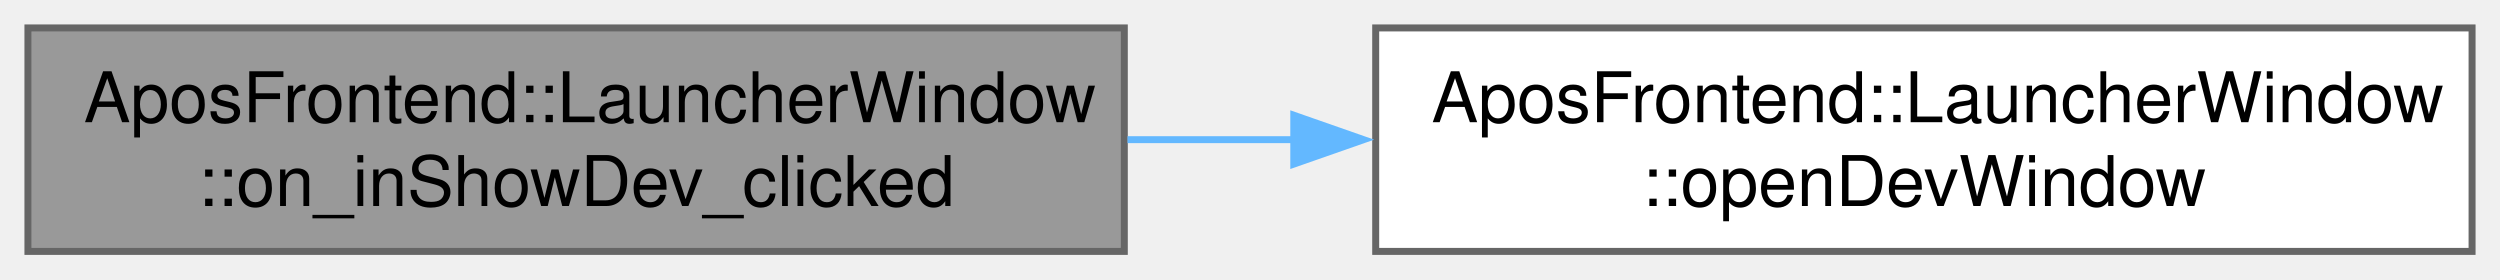
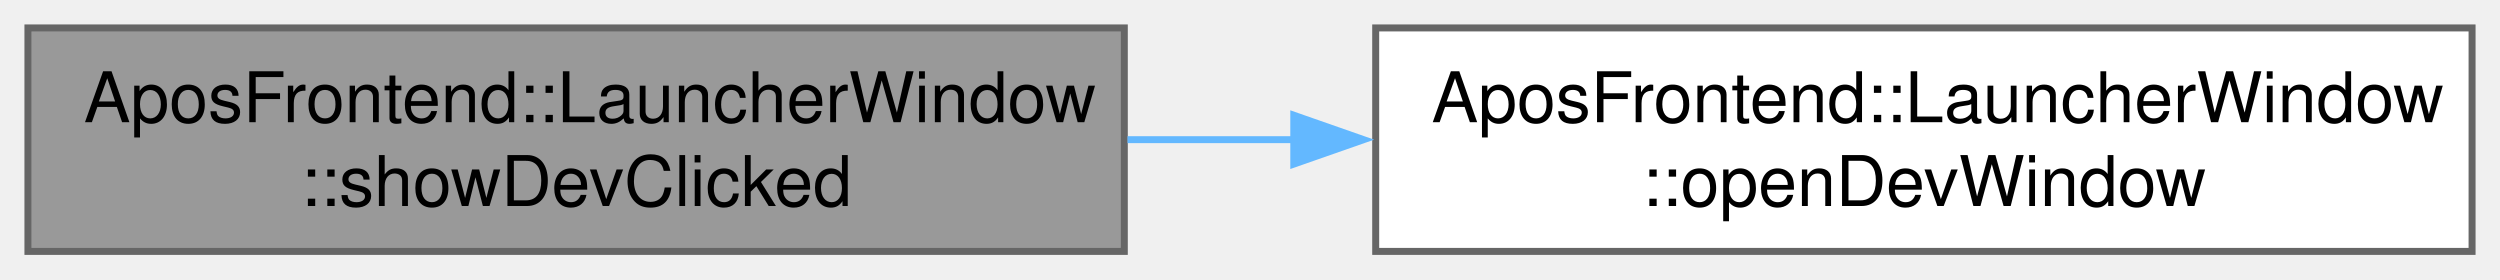
<svg xmlns="http://www.w3.org/2000/svg" xmlns:xlink="http://www.w3.org/1999/xlink" width="358pt" height="40pt" viewBox="0.00 0.00 358.00 40.00">
  <g id="graph0" class="graph" transform="scale(1 1) rotate(0) translate(4 36)">
    <g id="Node000001" class="node">
      <g id="a_Node000001">
        <a xlink:title="Slot for the 'ShowDev' button click event.">
          <polygon fill="#999999" stroke="#666666" points="157,-32 0,-32 0,0 157,0 157,-32" />
          <text text-anchor="start" x="8" y="-18.5" font-family="Helvetica,sans-Serif" font-size="10.00">AposFrontend::LauncherWindow</text>
-           <text text-anchor="middle" x="78.5" y="-6.5" font-family="Helvetica,sans-Serif" font-size="10.00">::on_inShowDev_clicked</text>
+           <text text-anchor="middle" x="78.5" y="-6.5" font-family="Helvetica,sans-Serif" font-size="10.00">::showDevClicked</text>
        </a>
      </g>
    </g>
    <g id="Node000002" class="node">
      <g id="a_Node000002">
        <a xlink:href="../../d7/d58/group___signal-_funtions.html#ga0d06592356794582b3ad43292227af7a" target="_top" xlink:title="Signal for opening the developer window.">
          <polygon fill="white" stroke="#666666" points="350,-32 193,-32 193,0 350,0 350,-32" />
          <text text-anchor="start" x="201" y="-18.5" font-family="Helvetica,sans-Serif" font-size="10.00">AposFrontend::LauncherWindow</text>
          <text text-anchor="middle" x="271.5" y="-6.5" font-family="Helvetica,sans-Serif" font-size="10.00">::openDevWindow</text>
        </a>
      </g>
    </g>
    <g id="edge1_Node000001_Node000002" class="edge">
      <g id="a_edge1_Node000001_Node000002">
        <a xlink:title=" ">
          <path fill="none" stroke="#63b8ff" d="M157.46,-16C165.39,-16 173.47,-16 181.5,-16" />
          <polygon fill="#63b8ff" stroke="#63b8ff" points="181.27,-19.5 191.27,-16 181.27,-12.5 181.27,-19.5" />
        </a>
      </g>
    </g>
  </g>
</svg>
